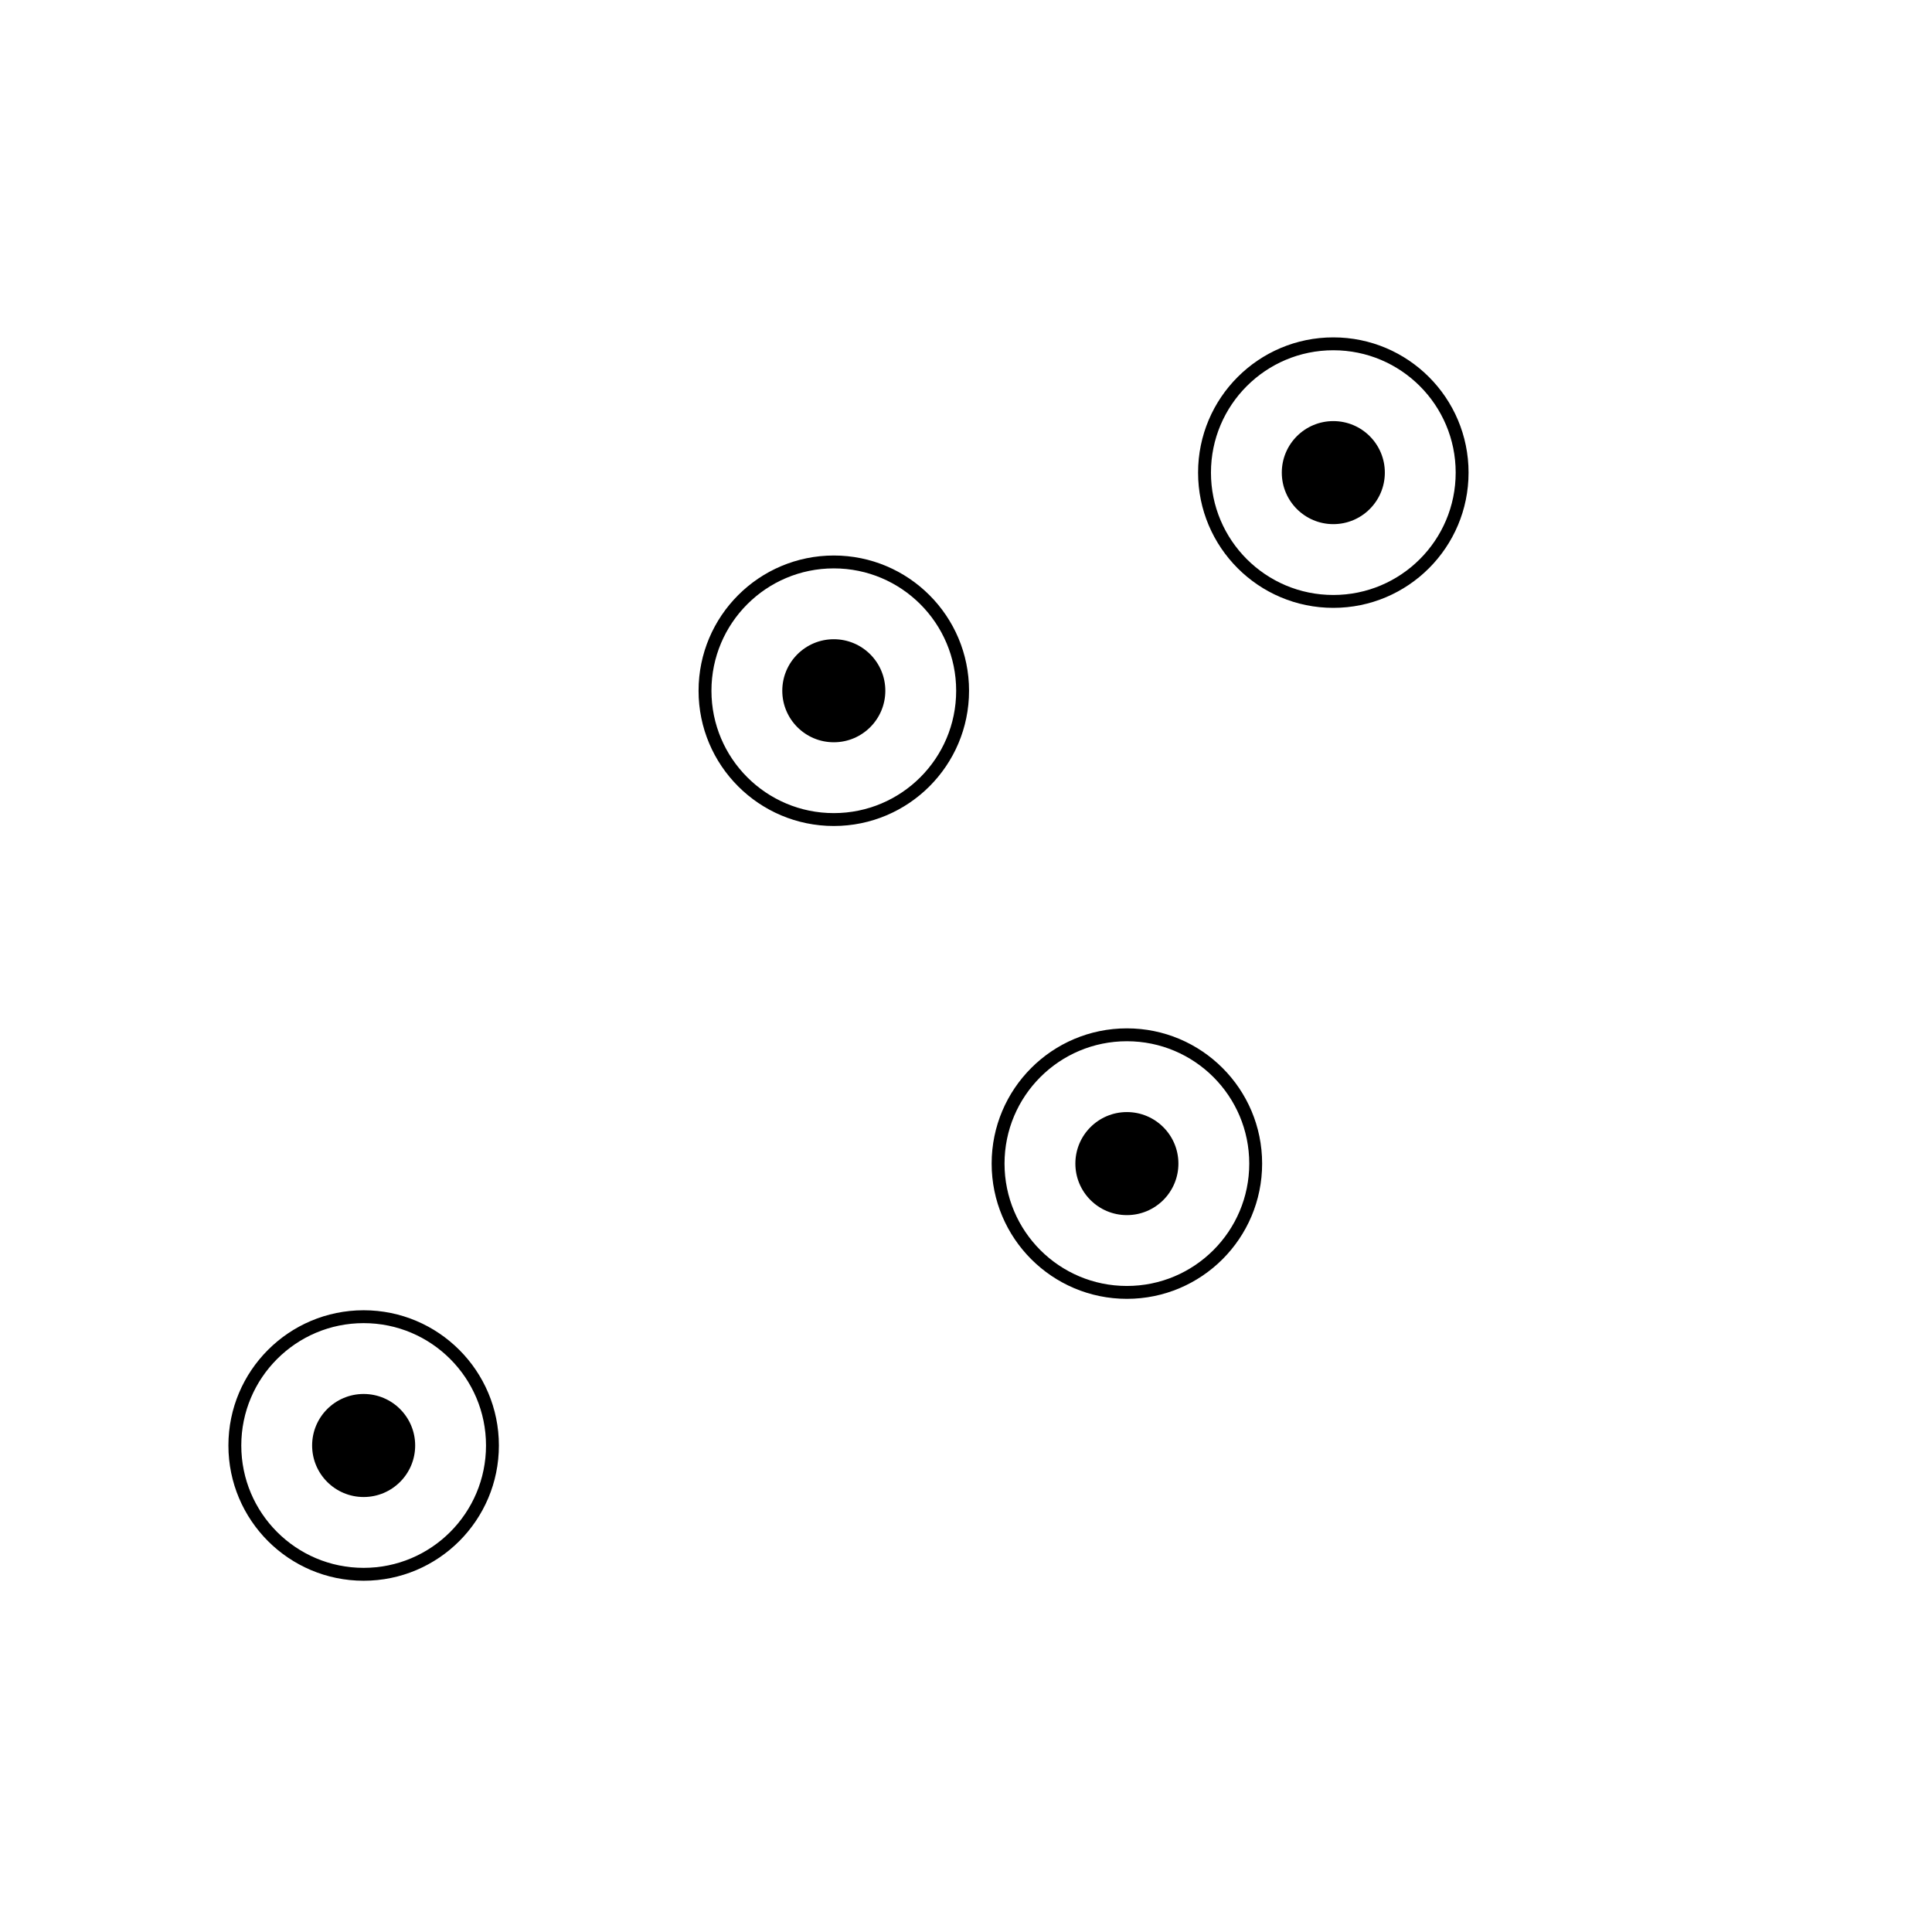
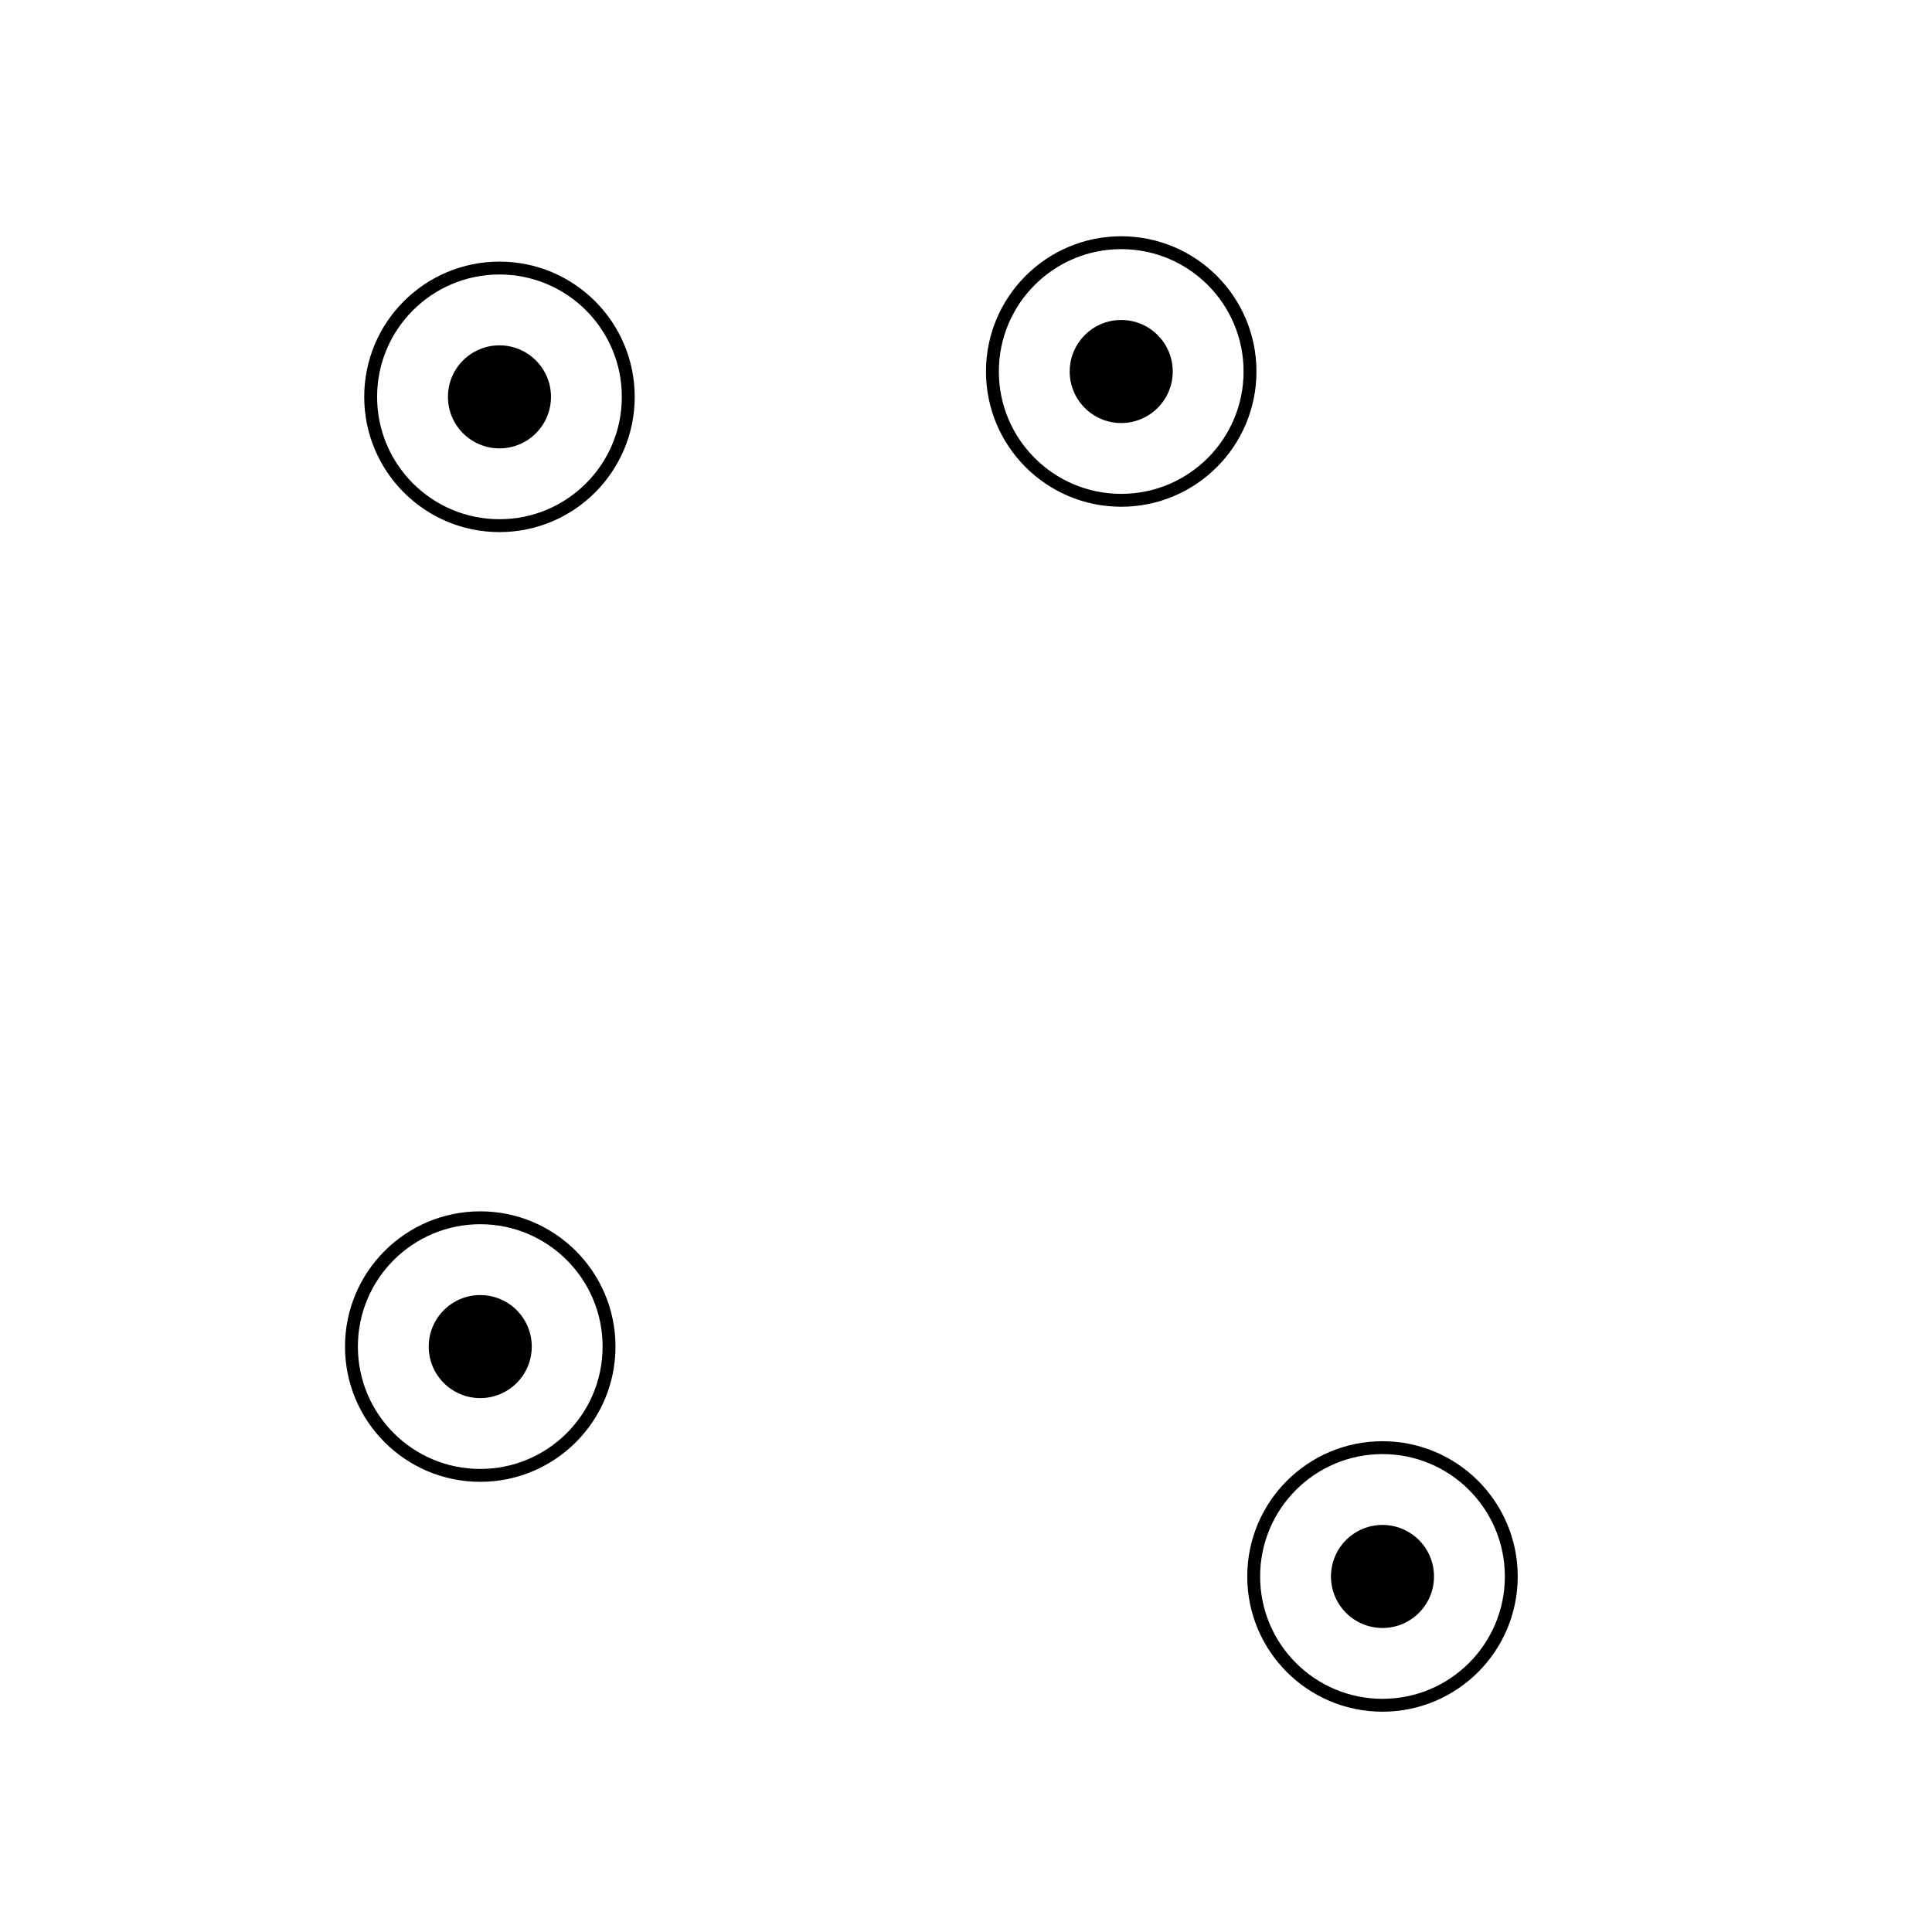
<svg xmlns="http://www.w3.org/2000/svg" version="1.1" width="300" height="300" viewBox="0,0,300,300">
  <g fill="none" fill-rule="nonzero" stroke="none" stroke-width="none" stroke-linecap="butt" stroke-linejoin="miter" stroke-miterlimit="10" stroke-dasharray="" stroke-dashoffset="0" font-family="none" font-weight="none" font-size="none" text-anchor="none" style="mix-blend-mode: normal">
-     <path d="M199.037,73.388c0,-4.418 3.582,-8 8,-8c4.418,0 8,3.582 8,8c0,4.418 -3.582,8 -8,8c-4.418,0 -8,-3.582 -8,-8z" fill="#000000" stroke="none" stroke-width="1" />
-     <path d="M187.037,73.388c0,-11.046 8.954,-20 20,-20c11.046,0 20,8.954 20,20c0,11.046 -8.954,20 -20,20c-11.046,0 -20,-8.954 -20,-20z" fill="none" stroke="#000000" stroke-width="2" />
-     <path d="M121.473,107.259c0,-4.418 3.582,-8 8,-8c4.418,0 8,3.582 8,8c0,4.418 -3.582,8 -8,8c-4.418,0 -8,-3.582 -8,-8z" fill="#000000" stroke="none" stroke-width="1" />
-     <path d="M109.473,107.259c0,-11.046 8.954,-20 20,-20c11.046,0 20,8.954 20,20c0,11.046 -8.954,20 -20,20c-11.046,0 -20,-8.954 -20,-20z" fill="none" stroke="#000000" stroke-width="2" />
-     <path d="M166.983,180.683c0,-4.418 3.582,-8 8,-8c4.418,0 8,3.582 8,8c0,4.418 -3.582,8 -8,8c-4.418,0 -8,-3.582 -8,-8z" fill="#000000" stroke="none" stroke-width="1" />
-     <path d="M154.983,180.683c0,-11.046 8.954,-20 20,-20c11.046,0 20,8.954 20,20c0,11.046 -8.954,20 -20,20c-11.046,0 -20,-8.954 -20,-20z" fill="none" stroke="#000000" stroke-width="2" />
-     <path d="M48.467,224.456c0,-4.418 3.582,-8 8,-8c4.418,0 8,3.582 8,8c0,4.418 -3.582,8 -8,8c-4.418,0 -8,-3.582 -8,-8z" fill="#000000" stroke="none" stroke-width="1" />
-     <path d="M36.467,224.456c0,-11.046 8.954,-20 20,-20c11.046,0 20,8.954 20,20c0,11.046 -8.954,20 -20,20c-11.046,0 -20,-8.954 -20,-20z" fill="none" stroke="#000000" stroke-width="2" />
+     <path d="M166.102,57.687c0,-4.418 3.582,-8 8,-8c4.418,0 8,3.582 8,8c0,4.418 -3.582,8 -8,8c-4.418,0 -8,-3.582 -8,-8z" fill="#000000" stroke="none" stroke-width="1" />
+     <path d="M154.102,57.687c0,-11.046 8.954,-20 20,-20c11.046,0 20,8.954 20,20c0,11.046 -8.954,20 -20,20c-11.046,0 -20,-8.954 -20,-20z" fill="none" stroke="#000000" stroke-width="2" />
+     <path d="M69.557,61.623c0,-4.418 3.582,-8 8,-8c4.418,0 8,3.582 8,8c0,4.418 -3.582,8 -8,8c-4.418,0 -8,-3.582 -8,-8z" fill="#000000" stroke="none" stroke-width="1" />
+     <path d="M57.557,61.623c0,-11.046 8.954,-20 20,-20c11.046,0 20,8.954 20,20c0,11.046 -8.954,20 -20,20c-11.046,0 -20,-8.954 -20,-20z" fill="none" stroke="#000000" stroke-width="2" />
+     <path d="M206.672,244.792c0,-4.418 3.582,-8 8,-8c4.418,0 8,3.582 8,8c0,4.418 -3.582,8 -8,8c-4.418,0 -8,-3.582 -8,-8z" fill="#000000" stroke="none" stroke-width="1" />
+     <path d="M194.672,244.792c0,-11.046 8.954,-20 20,-20c11.046,0 20,8.954 20,20c0,11.046 -8.954,20 -20,20c-11.046,0 -20,-8.954 -20,-20z" fill="none" stroke="#000000" stroke-width="2" />
+     <path d="M66.572,209.097c0,-4.418 3.582,-8 8,-8c4.418,0 8,3.582 8,8c0,4.418 -3.582,8 -8,8c-4.418,0 -8,-3.582 -8,-8z" fill="#000000" stroke="none" stroke-width="1" />
+     <path d="M54.572,209.097c0,-11.046 8.954,-20 20,-20c11.046,0 20,8.954 20,20c0,11.046 -8.954,20 -20,20c-11.046,0 -20,-8.954 -20,-20z" fill="none" stroke="#000000" stroke-width="2" />
  </g>
</svg>
